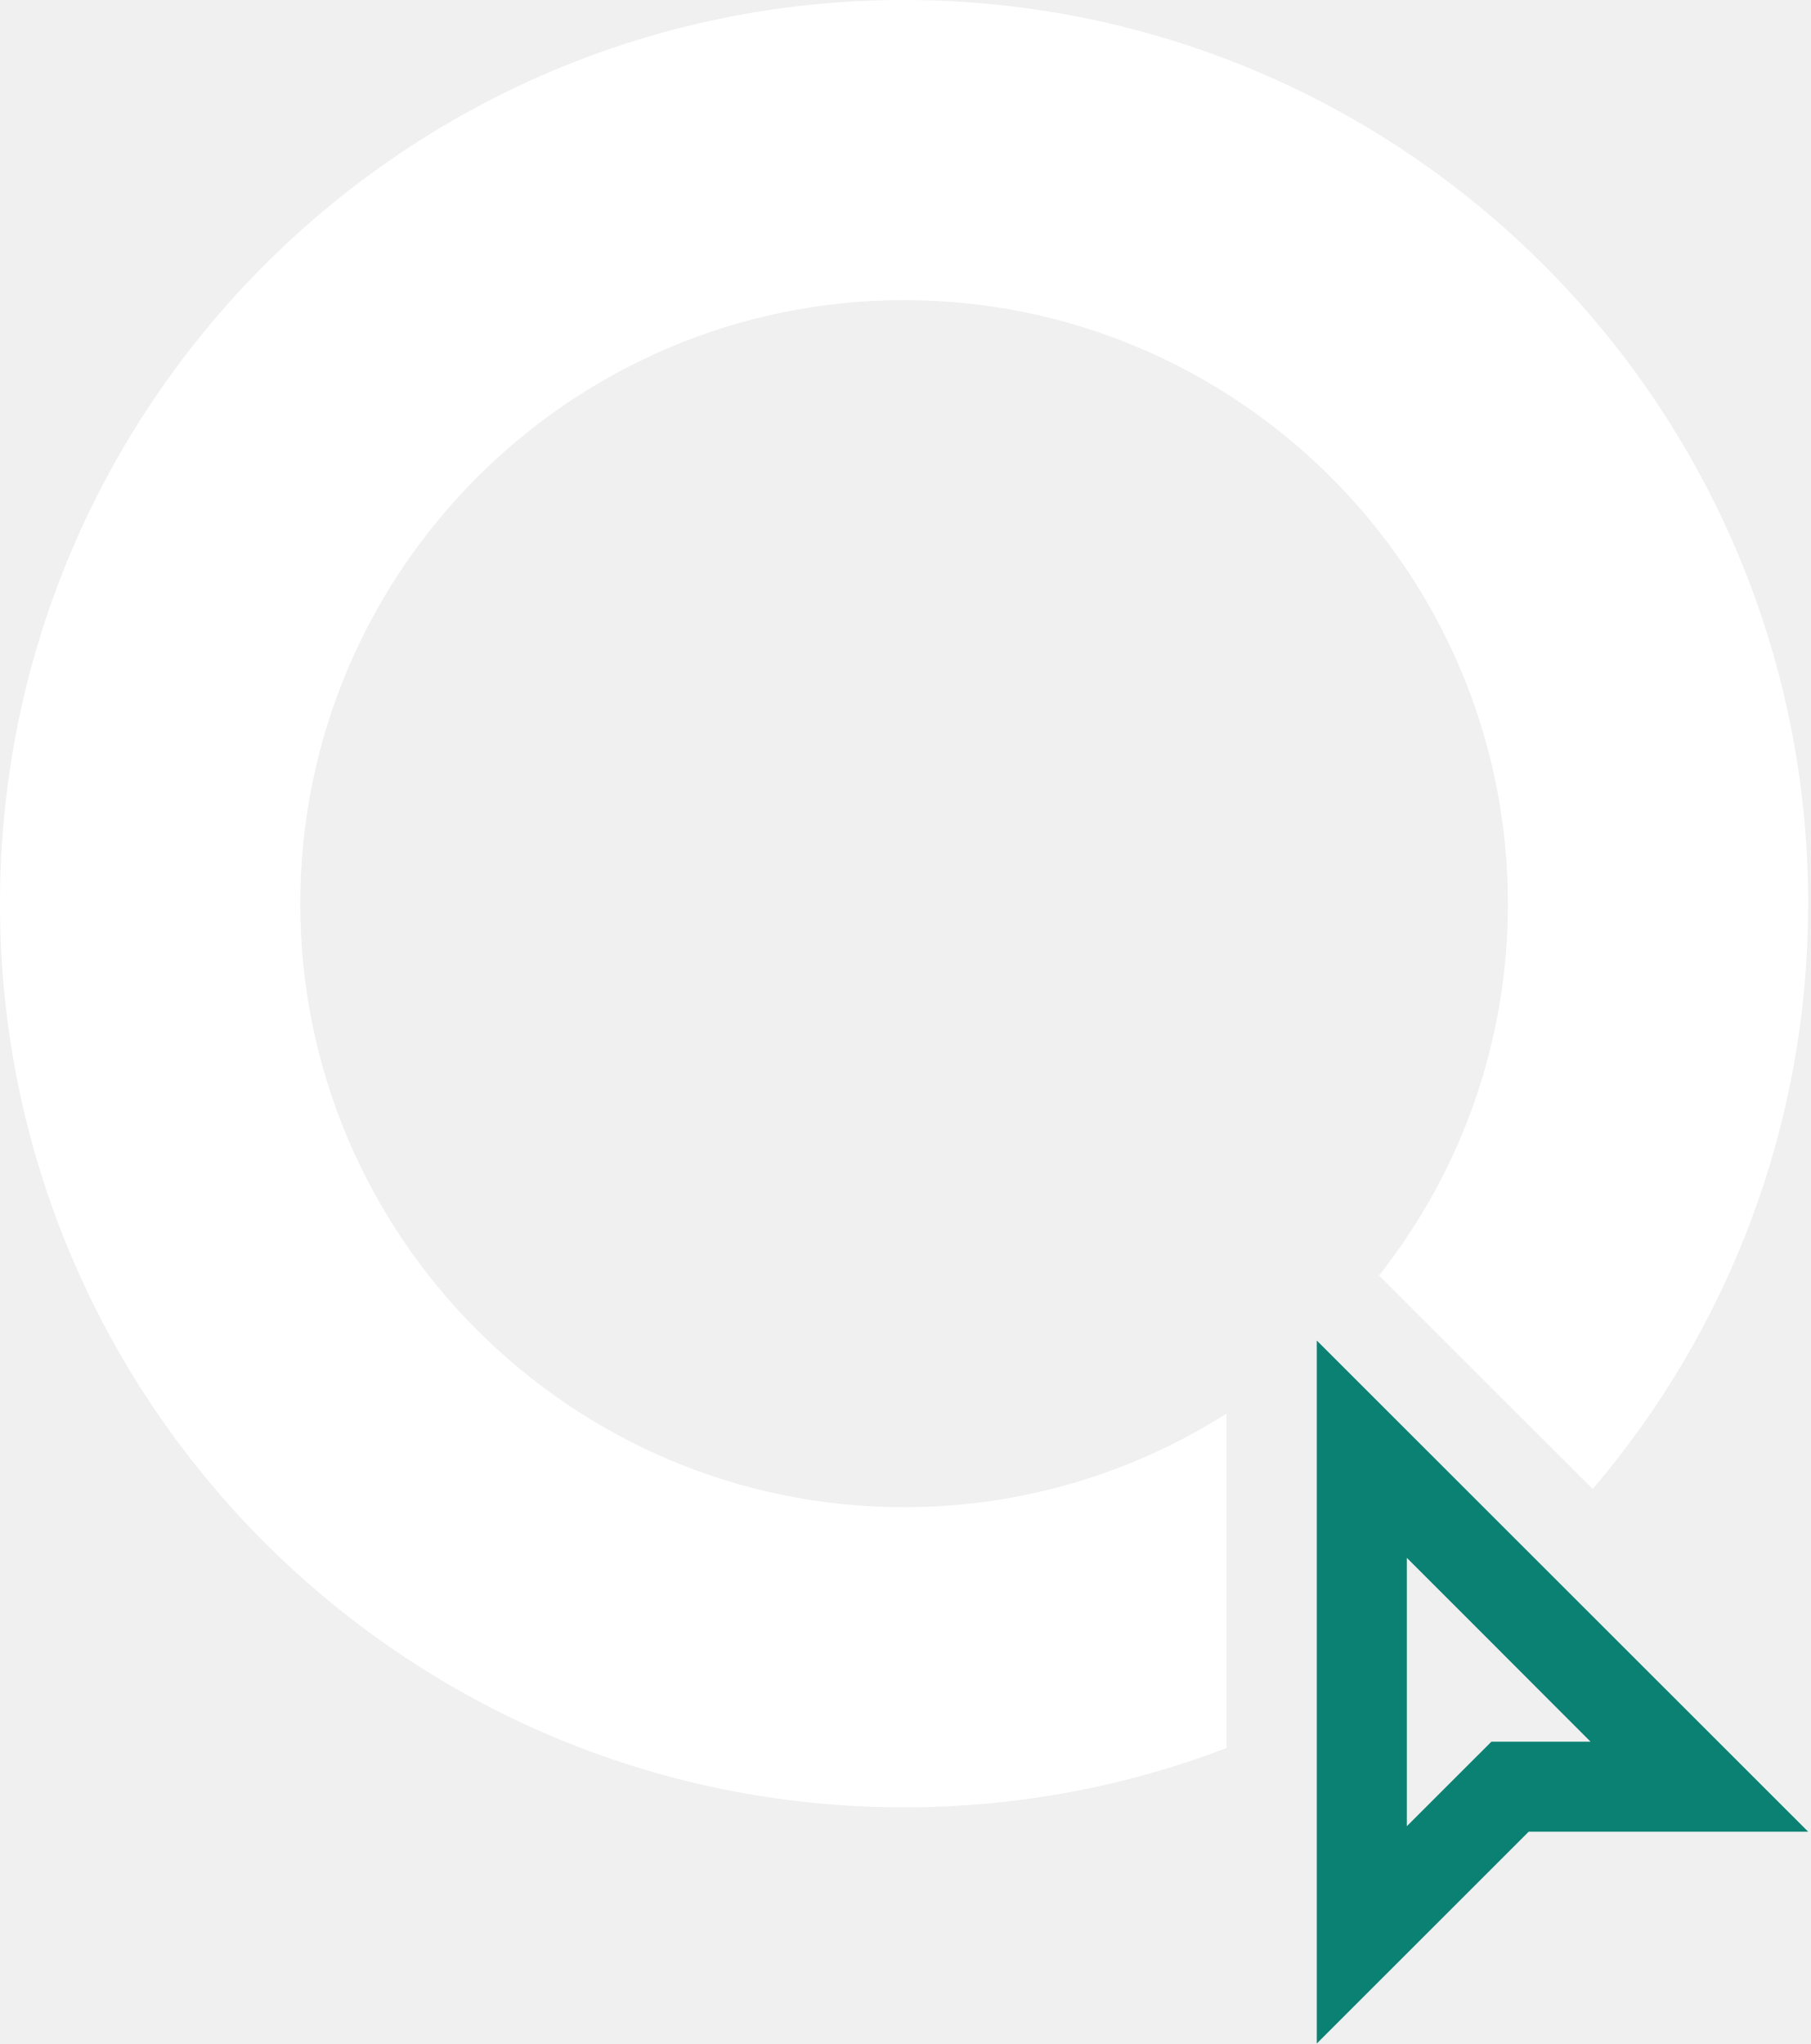
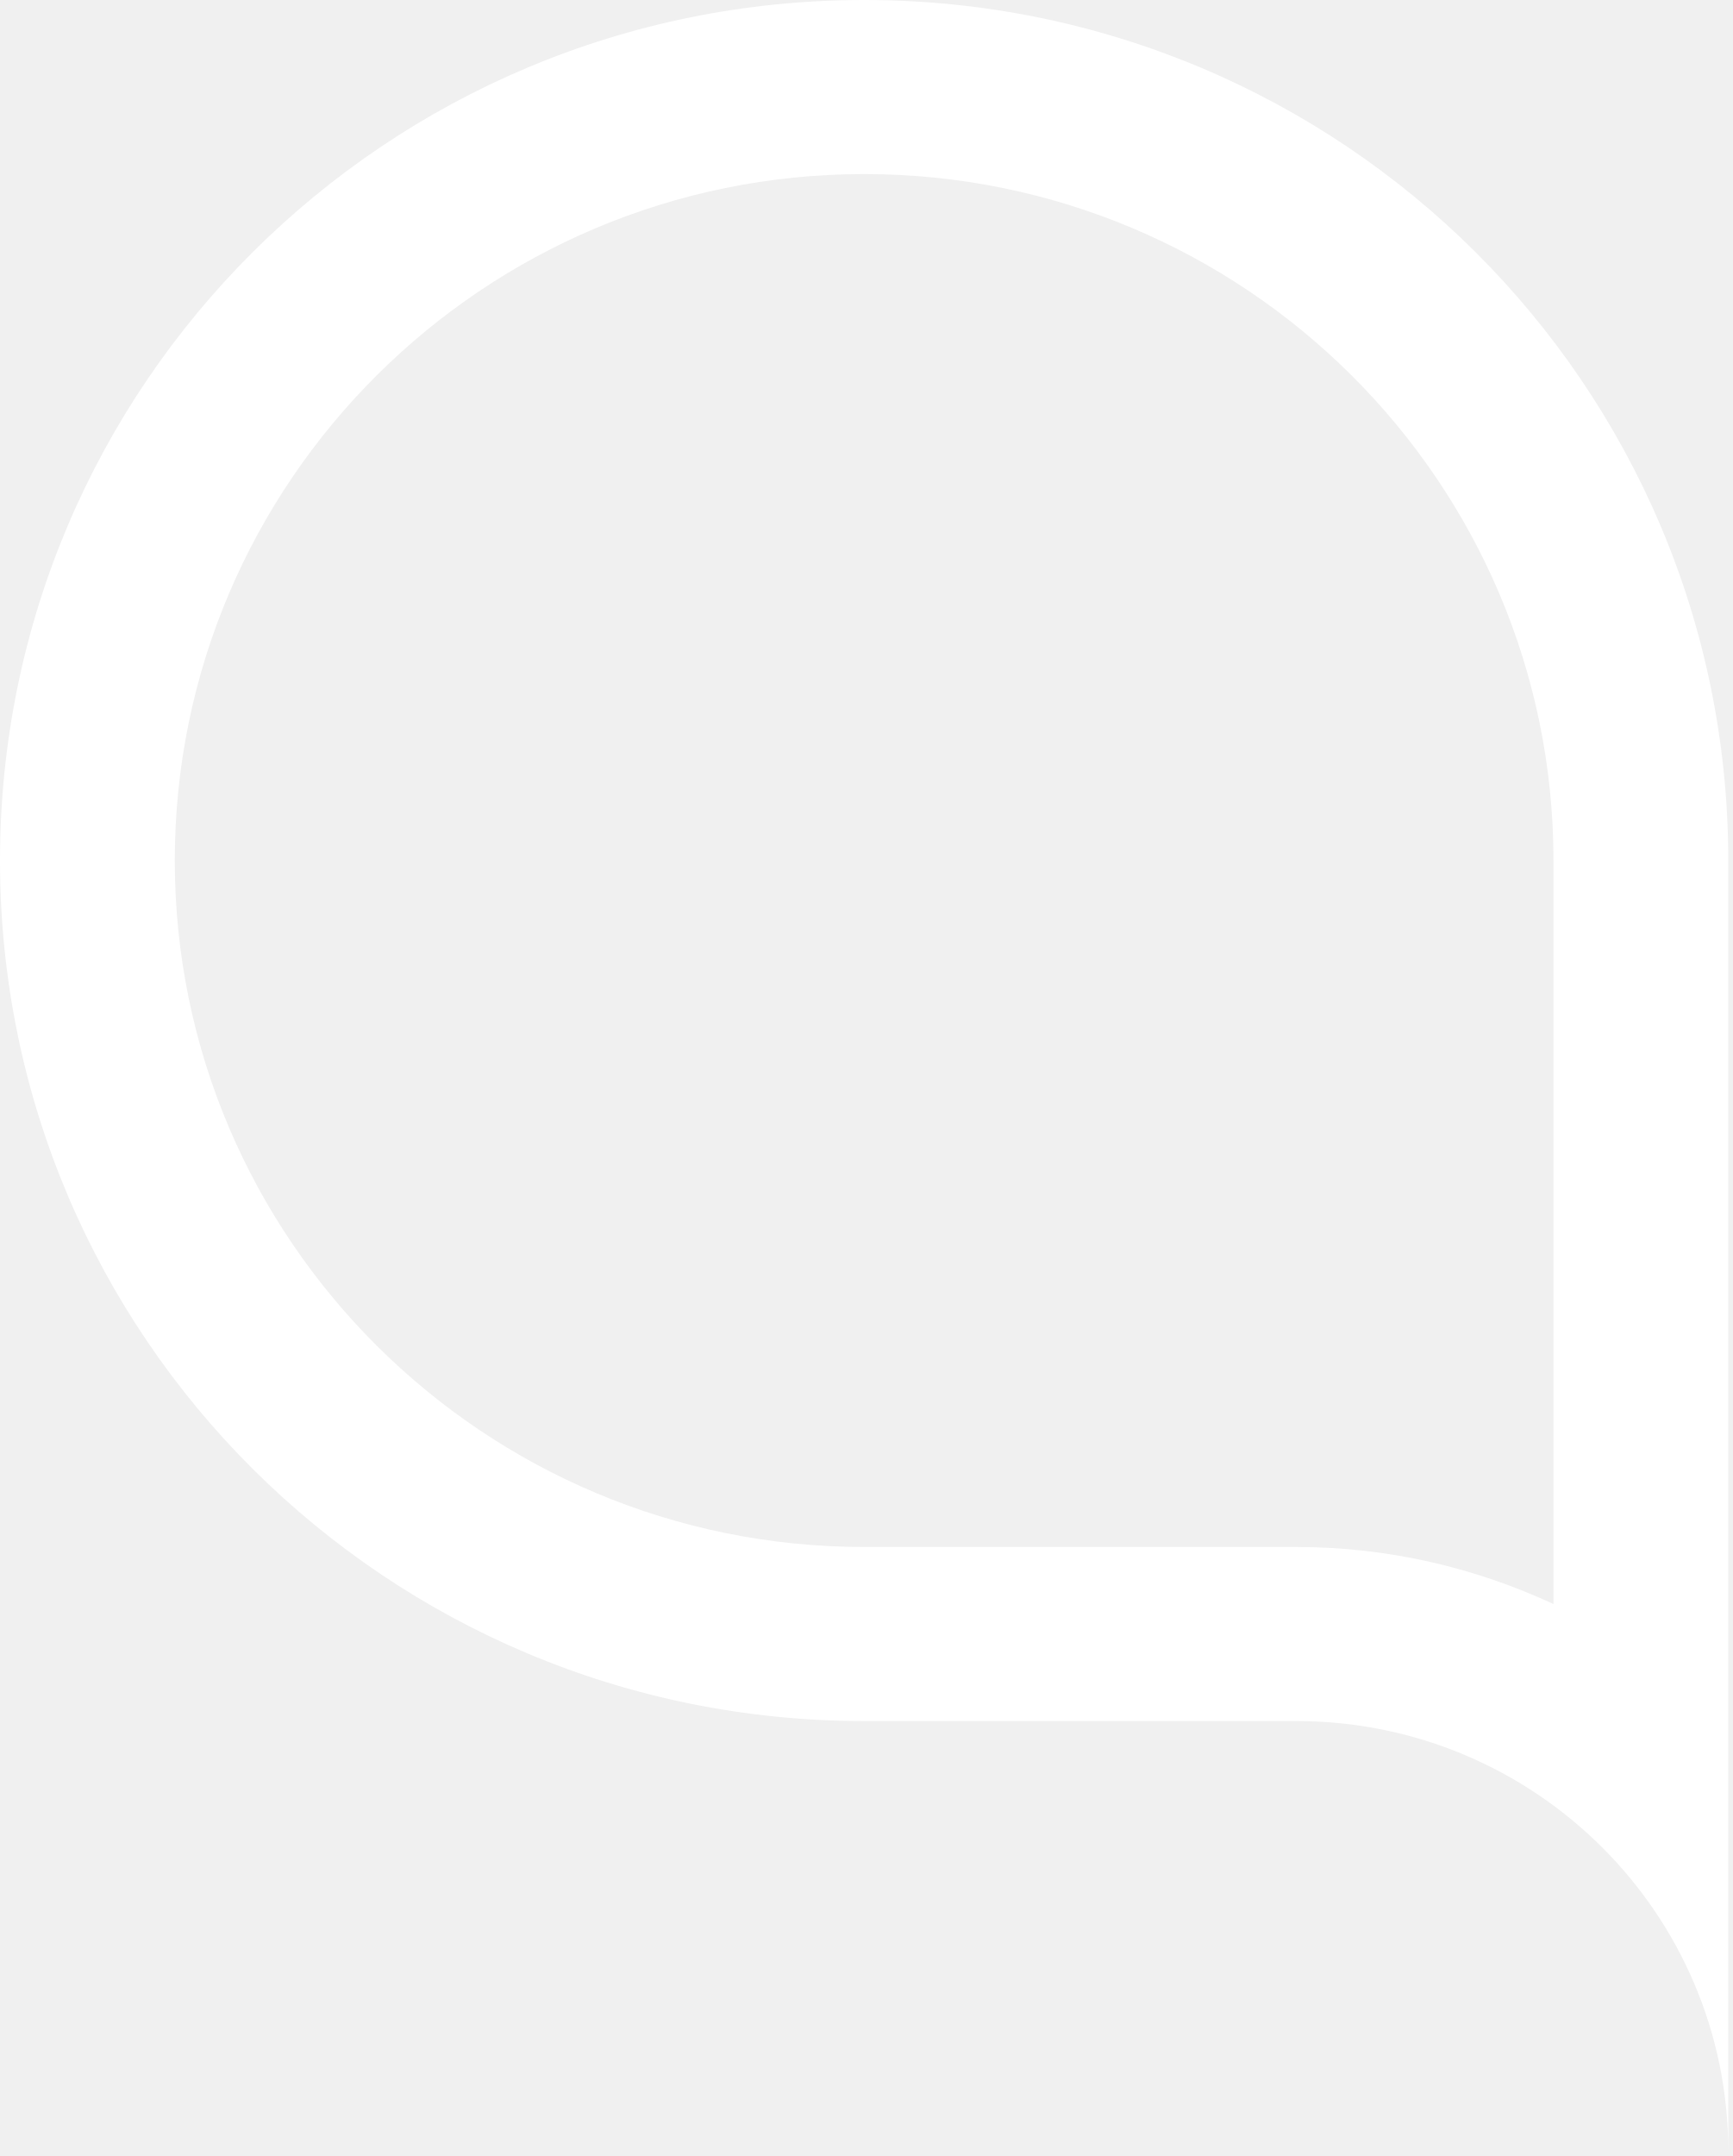
- <svg xmlns="http://www.w3.org/2000/svg" width="334" height="377" viewBox="0 0 334 377" fill="none">
-   <path d="M166.732 0C74.65 0 0 74.617 0 166.696C0 258.736 74.65 333.352 166.732 333.352C187.681 333.352 207.77 329.485 226.218 322.414V260.728C208.982 271.667 188.58 277.995 166.732 277.995C105.331 277.995 55.382 228.069 55.382 166.696C55.382 105.283 105.331 55.357 166.732 55.357C228.133 55.357 278.121 105.283 278.121 166.696C278.121 192.557 269.249 216.349 254.358 235.257L293.755 274.636C318.534 245.57 333.503 207.871 333.503 166.696C333.503 74.617 258.853 0 166.732 0Z" fill="white" />
-   <path d="M282.382 286.746L243.18 247.563L242.868 247.25V376.911L281.952 337.845H333.503L282.382 286.746ZM275.073 321.242L259.478 336.829V287.332L269.836 297.685L293.364 321.242H275.073Z" fill="#0A8172" />
+ <svg xmlns="http://www.w3.org/2000/svg" width="340" height="423" viewBox="0 0 340 423" fill="none">
+   <path d="M339.164 168.833C339.164 75.518 263.311 0 169.582 0C75.853 0 0 75.518 0 168.833C0 262.147 75.853 337.665 169.582 337.665H254.373C301.238 337.665 339.164 375.424 339.164 422.081V168.833ZM305.103 314.817C289.642 307.602 272.491 303.514 254.373 303.514H169.582C94.937 303.514 34.303 243.148 34.303 168.833C34.303 94.517 94.937 34.151 169.582 34.151C244.227 34.151 304.861 94.517 304.861 168.833V251.084V314.817H305.103Z" fill="white" />
</svg>
